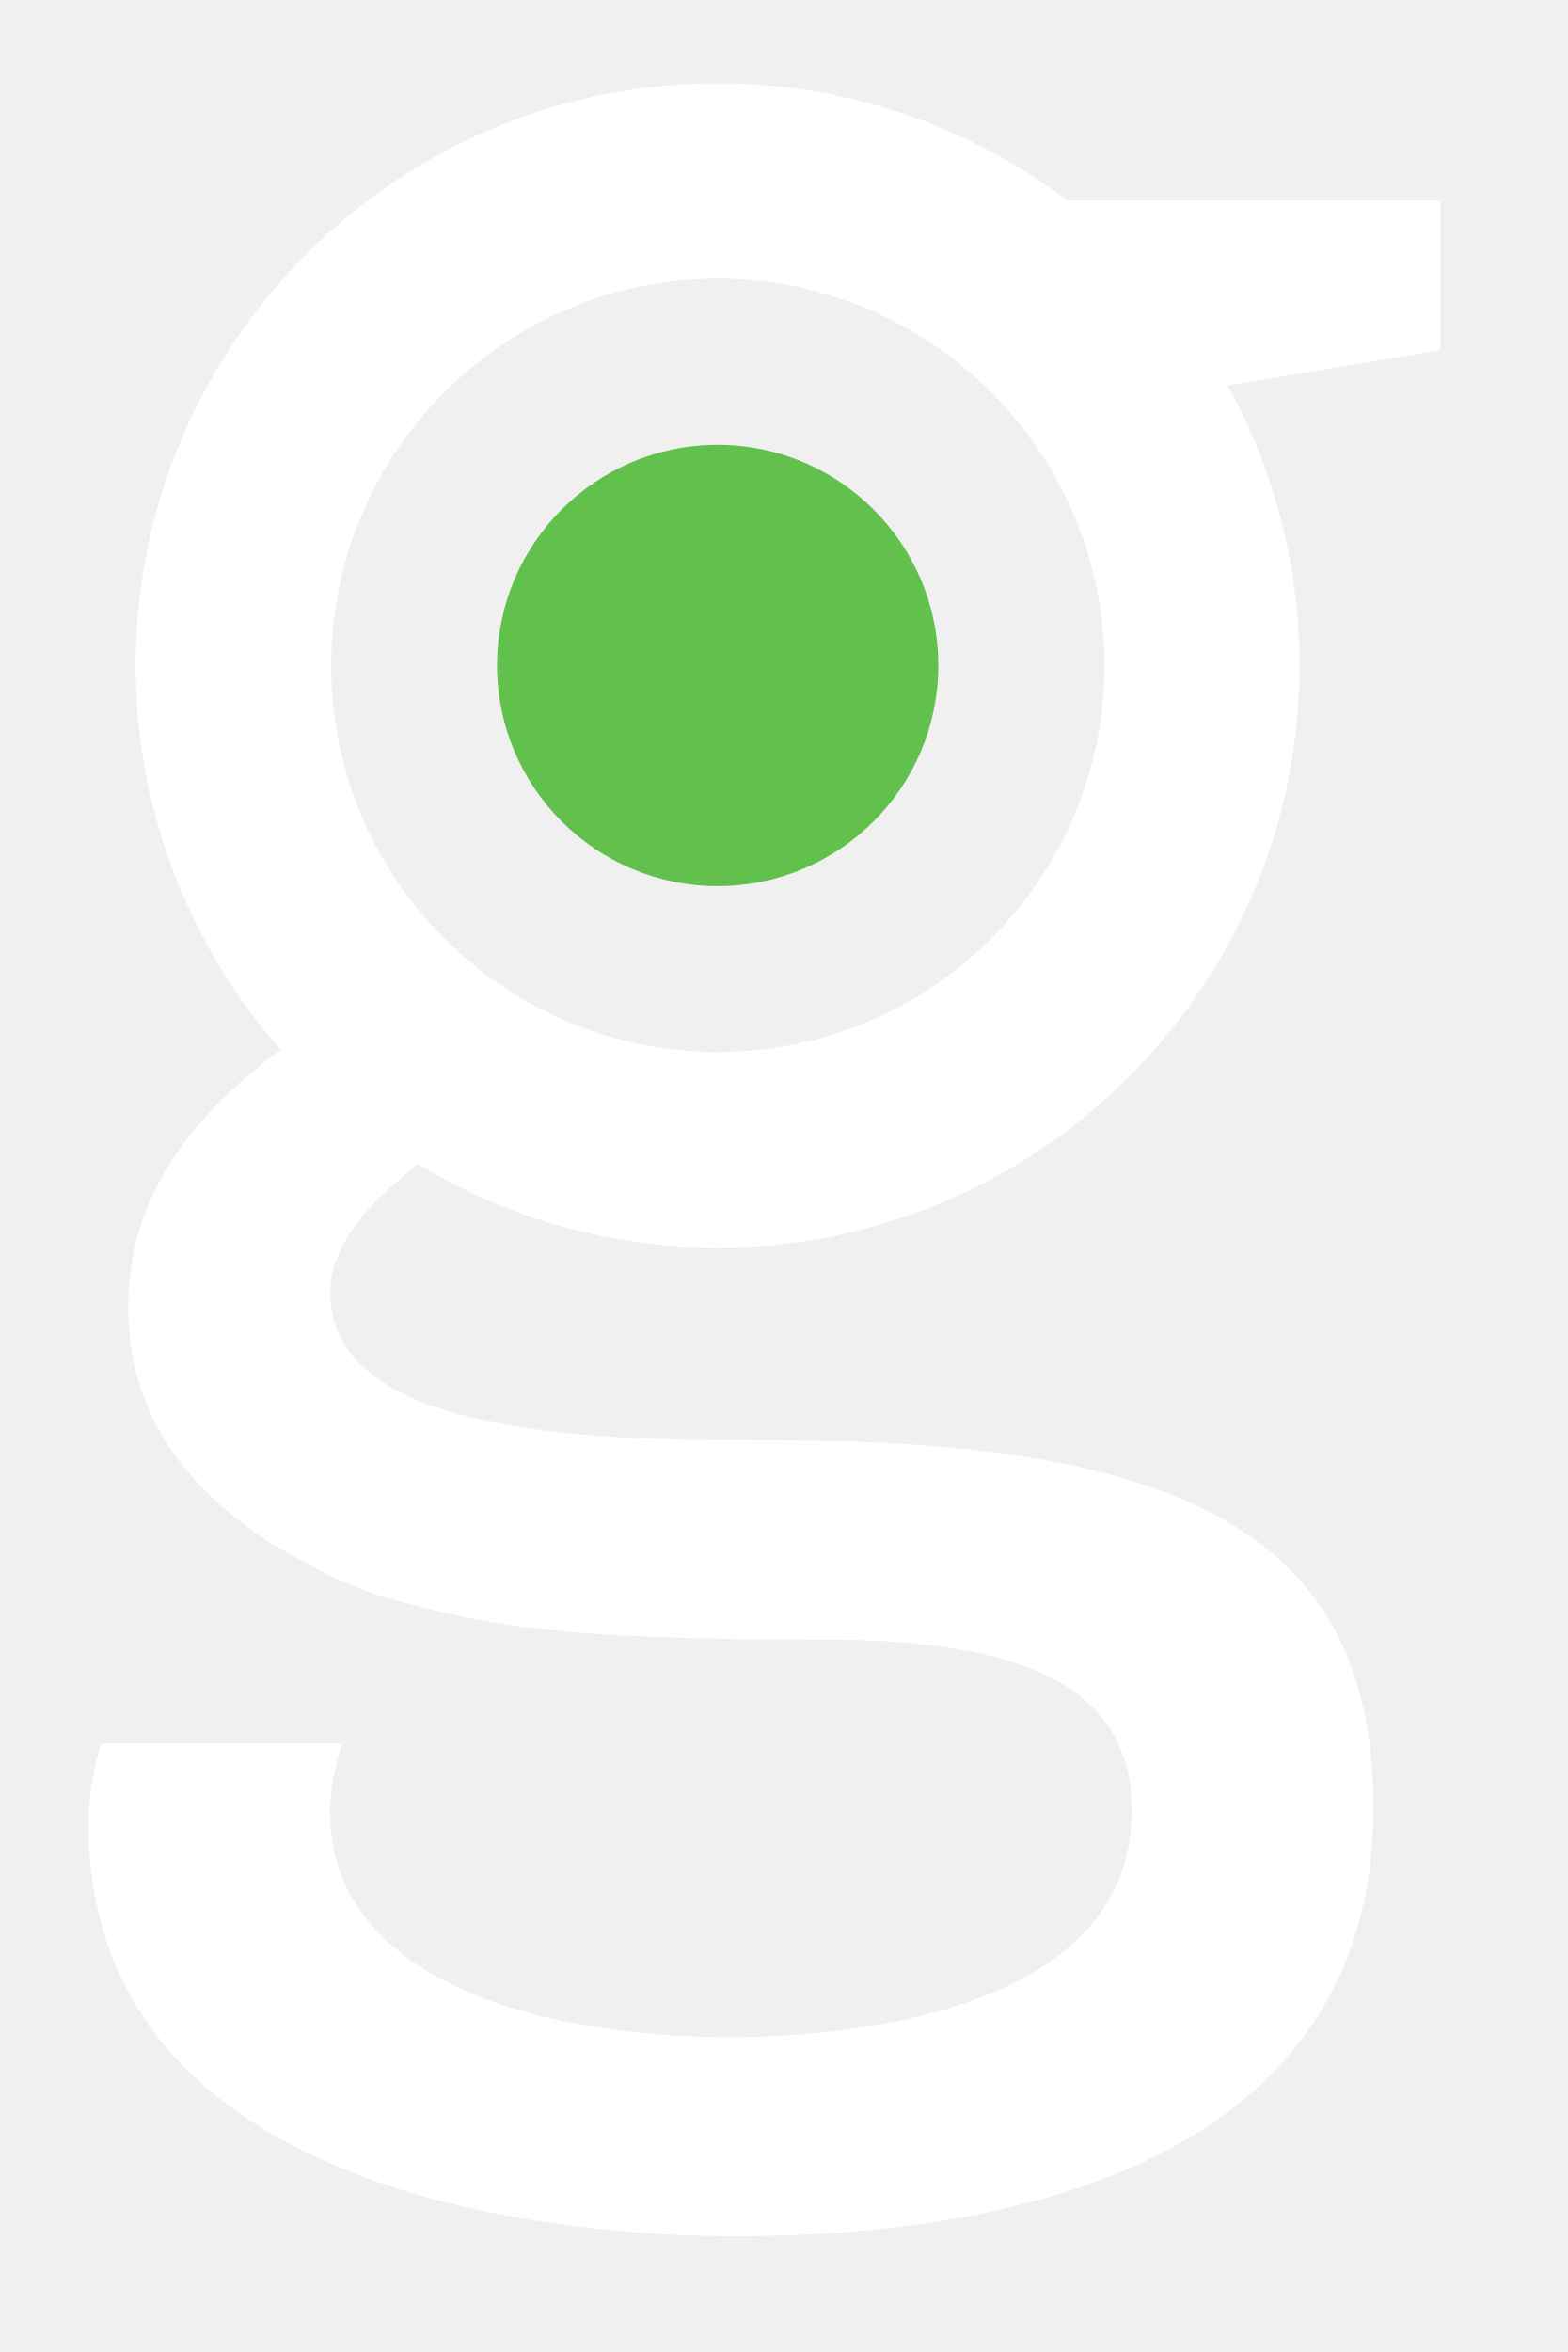
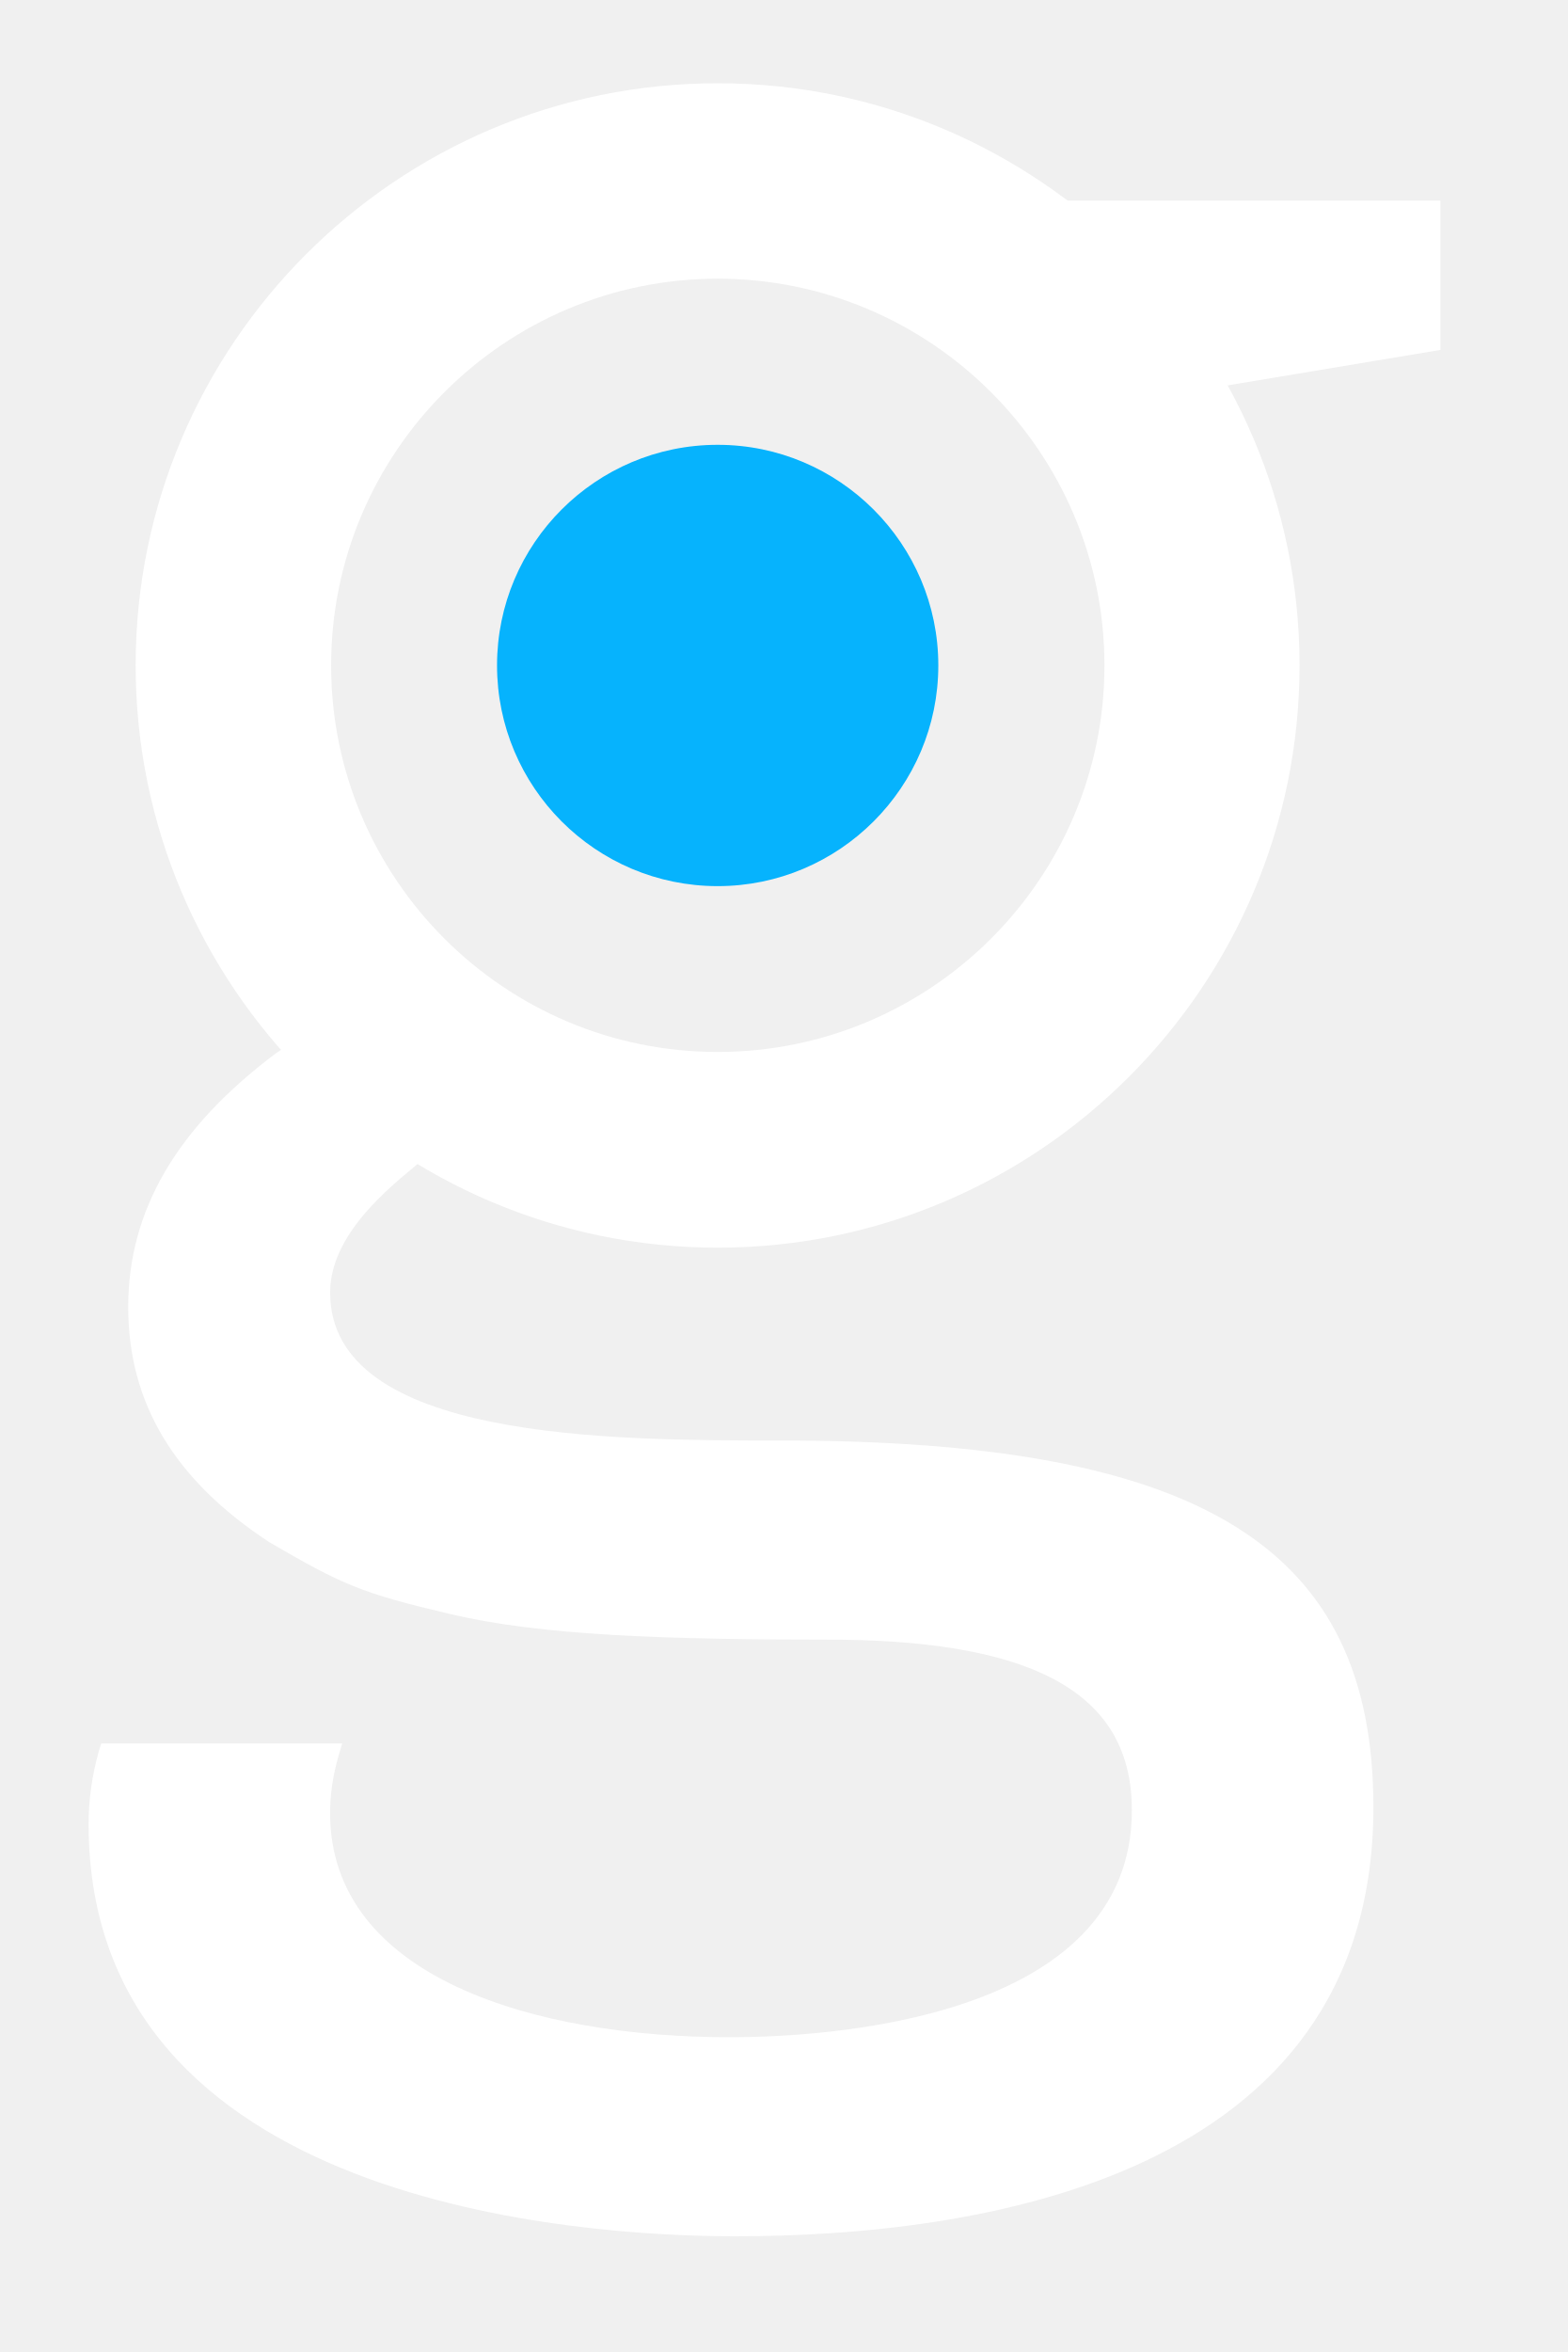
<svg xmlns="http://www.w3.org/2000/svg" width="60" heigth="90" viewBox="0 0 60 90">
  <g>
    <g id="svg_15">
      <path fill="#FFFFFF" d="m27.468,47.742c-12.283,0 -22.276,-9.997 -22.276,-22.284c0,-12.274 9.994,-22.272 22.276,-22.272c12.278,0 22.269,9.998 22.269,22.272c-0.001,12.287 -9.992,22.284 -22.269,22.284zm0,-37.078c-8.159,0 -14.795,6.644 -14.795,14.798c0,8.163 6.636,14.792 14.795,14.792c8.157,0 14.803,-6.629 14.803,-14.792c0,-8.154 -6.646,-14.798 -14.803,-14.798z" id="svg_16" />
-       <path fill="#62C04C" d="m27.468,33.908c-4.666,0 -8.445,-3.787 -8.445,-8.446c0,-4.654 3.779,-8.441 8.445,-8.441c4.65,0 8.444,3.787 8.444,8.441c0.001,4.659 -3.793,8.446 -8.444,8.446z" id="svg_17" />
+       <path fill="#06b3fd" d="m27.468,33.908c-4.666,0 -8.445,-3.787 -8.445,-8.446c0,-4.654 3.779,-8.441 8.445,-8.441c4.65,0 8.444,3.787 8.444,8.441c0.001,4.659 -3.793,8.446 -8.444,8.446z" id="svg_17" />
      <g id="svg_18">
        <path fill="#FFFFFF" d="m28.137,85.572c-5.796,0 -24.746,-1.138 -24.746,-15.771c0,-0.922 0.125,-1.835 0.391,-2.792l0.094,-0.293l9.219,0l-0.151,0.518c-0.198,0.701 -0.311,1.418 -0.311,2.137c0,6.332 7.899,8.584 15.292,8.584c3.611,0 15.395,-0.626 15.395,-8.688c0,-4.349 -3.516,-6.419 -11.065,-6.523c-6.873,0 -11.539,-0.159 -15.027,-0.983c-3.431,-0.807 -4.132,-1.127 -6.927,-2.753c-3.636,-2.385 -5.394,-5.328 -5.394,-8.998c0,-3.688 1.854,-6.861 5.668,-9.716c0.725,-0.503 1.518,-0.751 2.378,-0.751c1.921,0 3.825,1.312 4.162,2.866c0.225,1.029 0.488,0.685 -0.84,1.882c-0.855,0.767 -3.64,2.702 -3.64,5.168c0,5.662 10.788,5.662 17.235,5.662c16.114,0 22.694,4.064 22.694,14.036c-0.002,14.282 -15.296,16.415 -24.427,16.415l-0,0l0,-0l0,0l0,-0z" id="svg_19" />
      </g>
      <g id="svg_20">
        <path fill="#FFFFFF" d="m46.504,15.085c-0.226,0 -0.423,-0.101 -4.706,-2.935c-2.208,-1.464 -4.708,-3.121 -5.758,-3.725l-1.316,-0.751l20.405,0l0,5.715l-8.224,1.371c-0.007,0.015 -0.007,0.038 -0.015,0.058l-0.104,0.263l-0.282,0.004l-0,0l0,0z" id="svg_21" />
      </g>
    </g>
  </g>
</svg>
